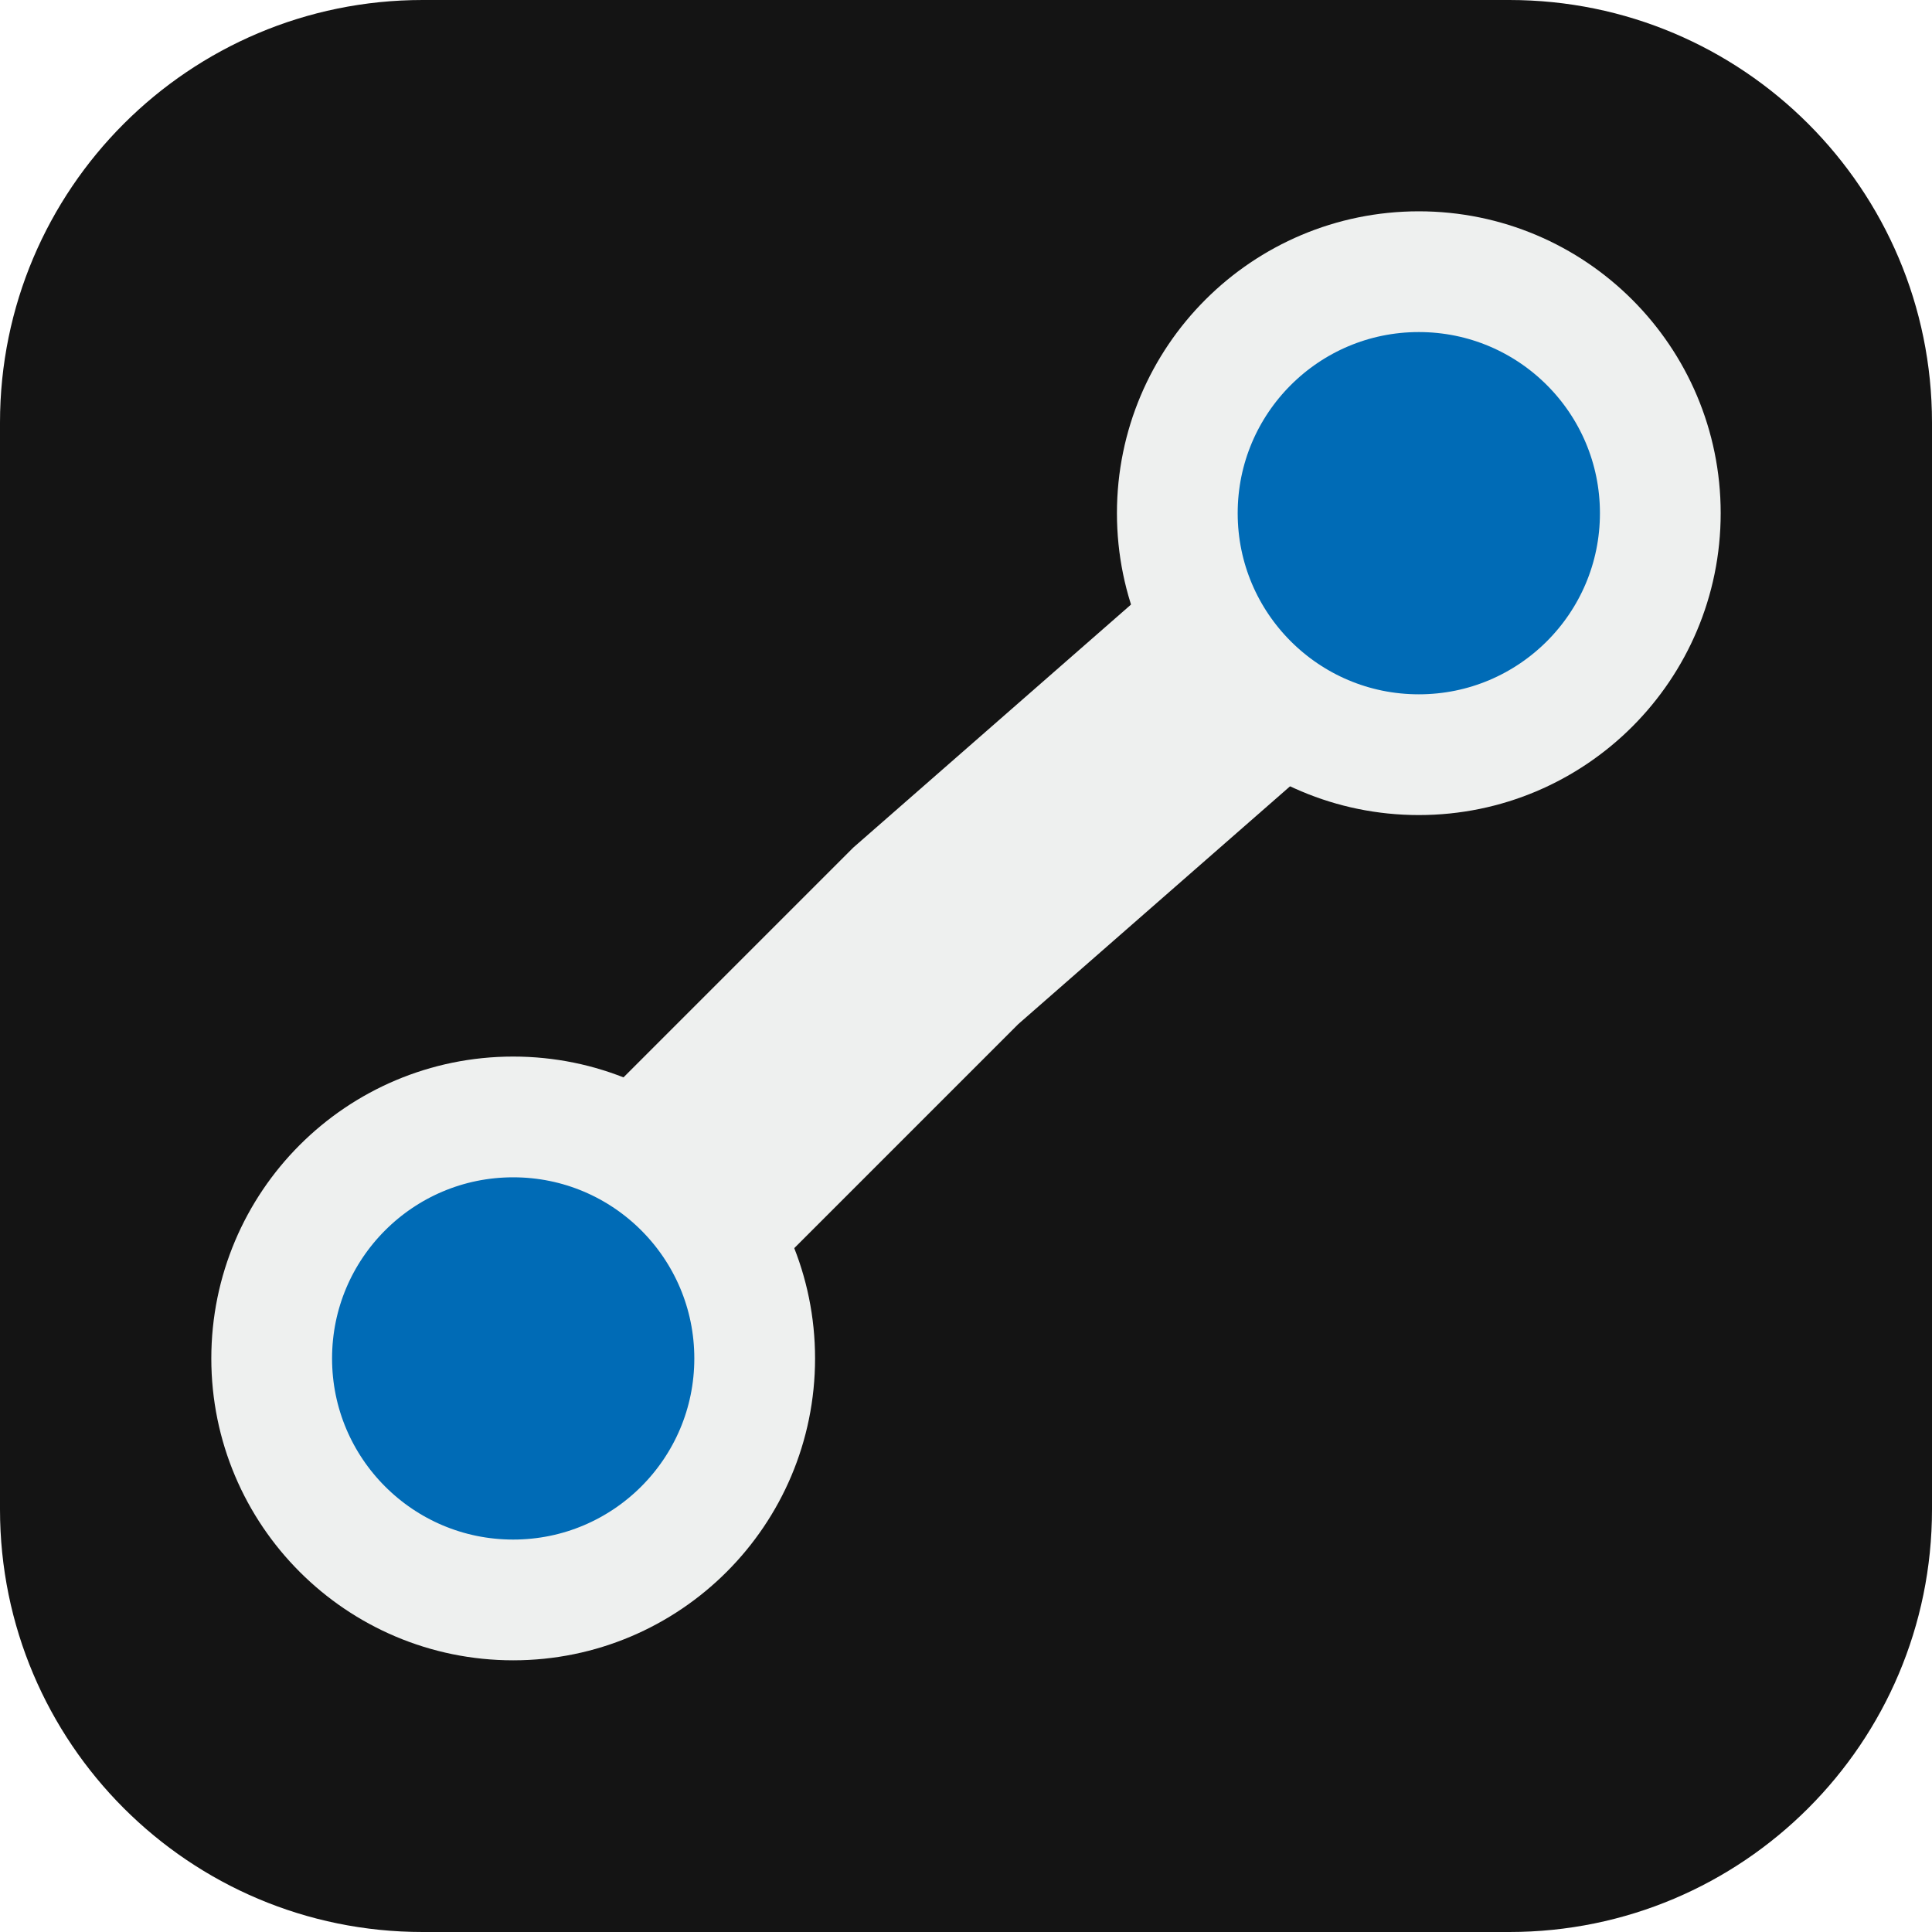
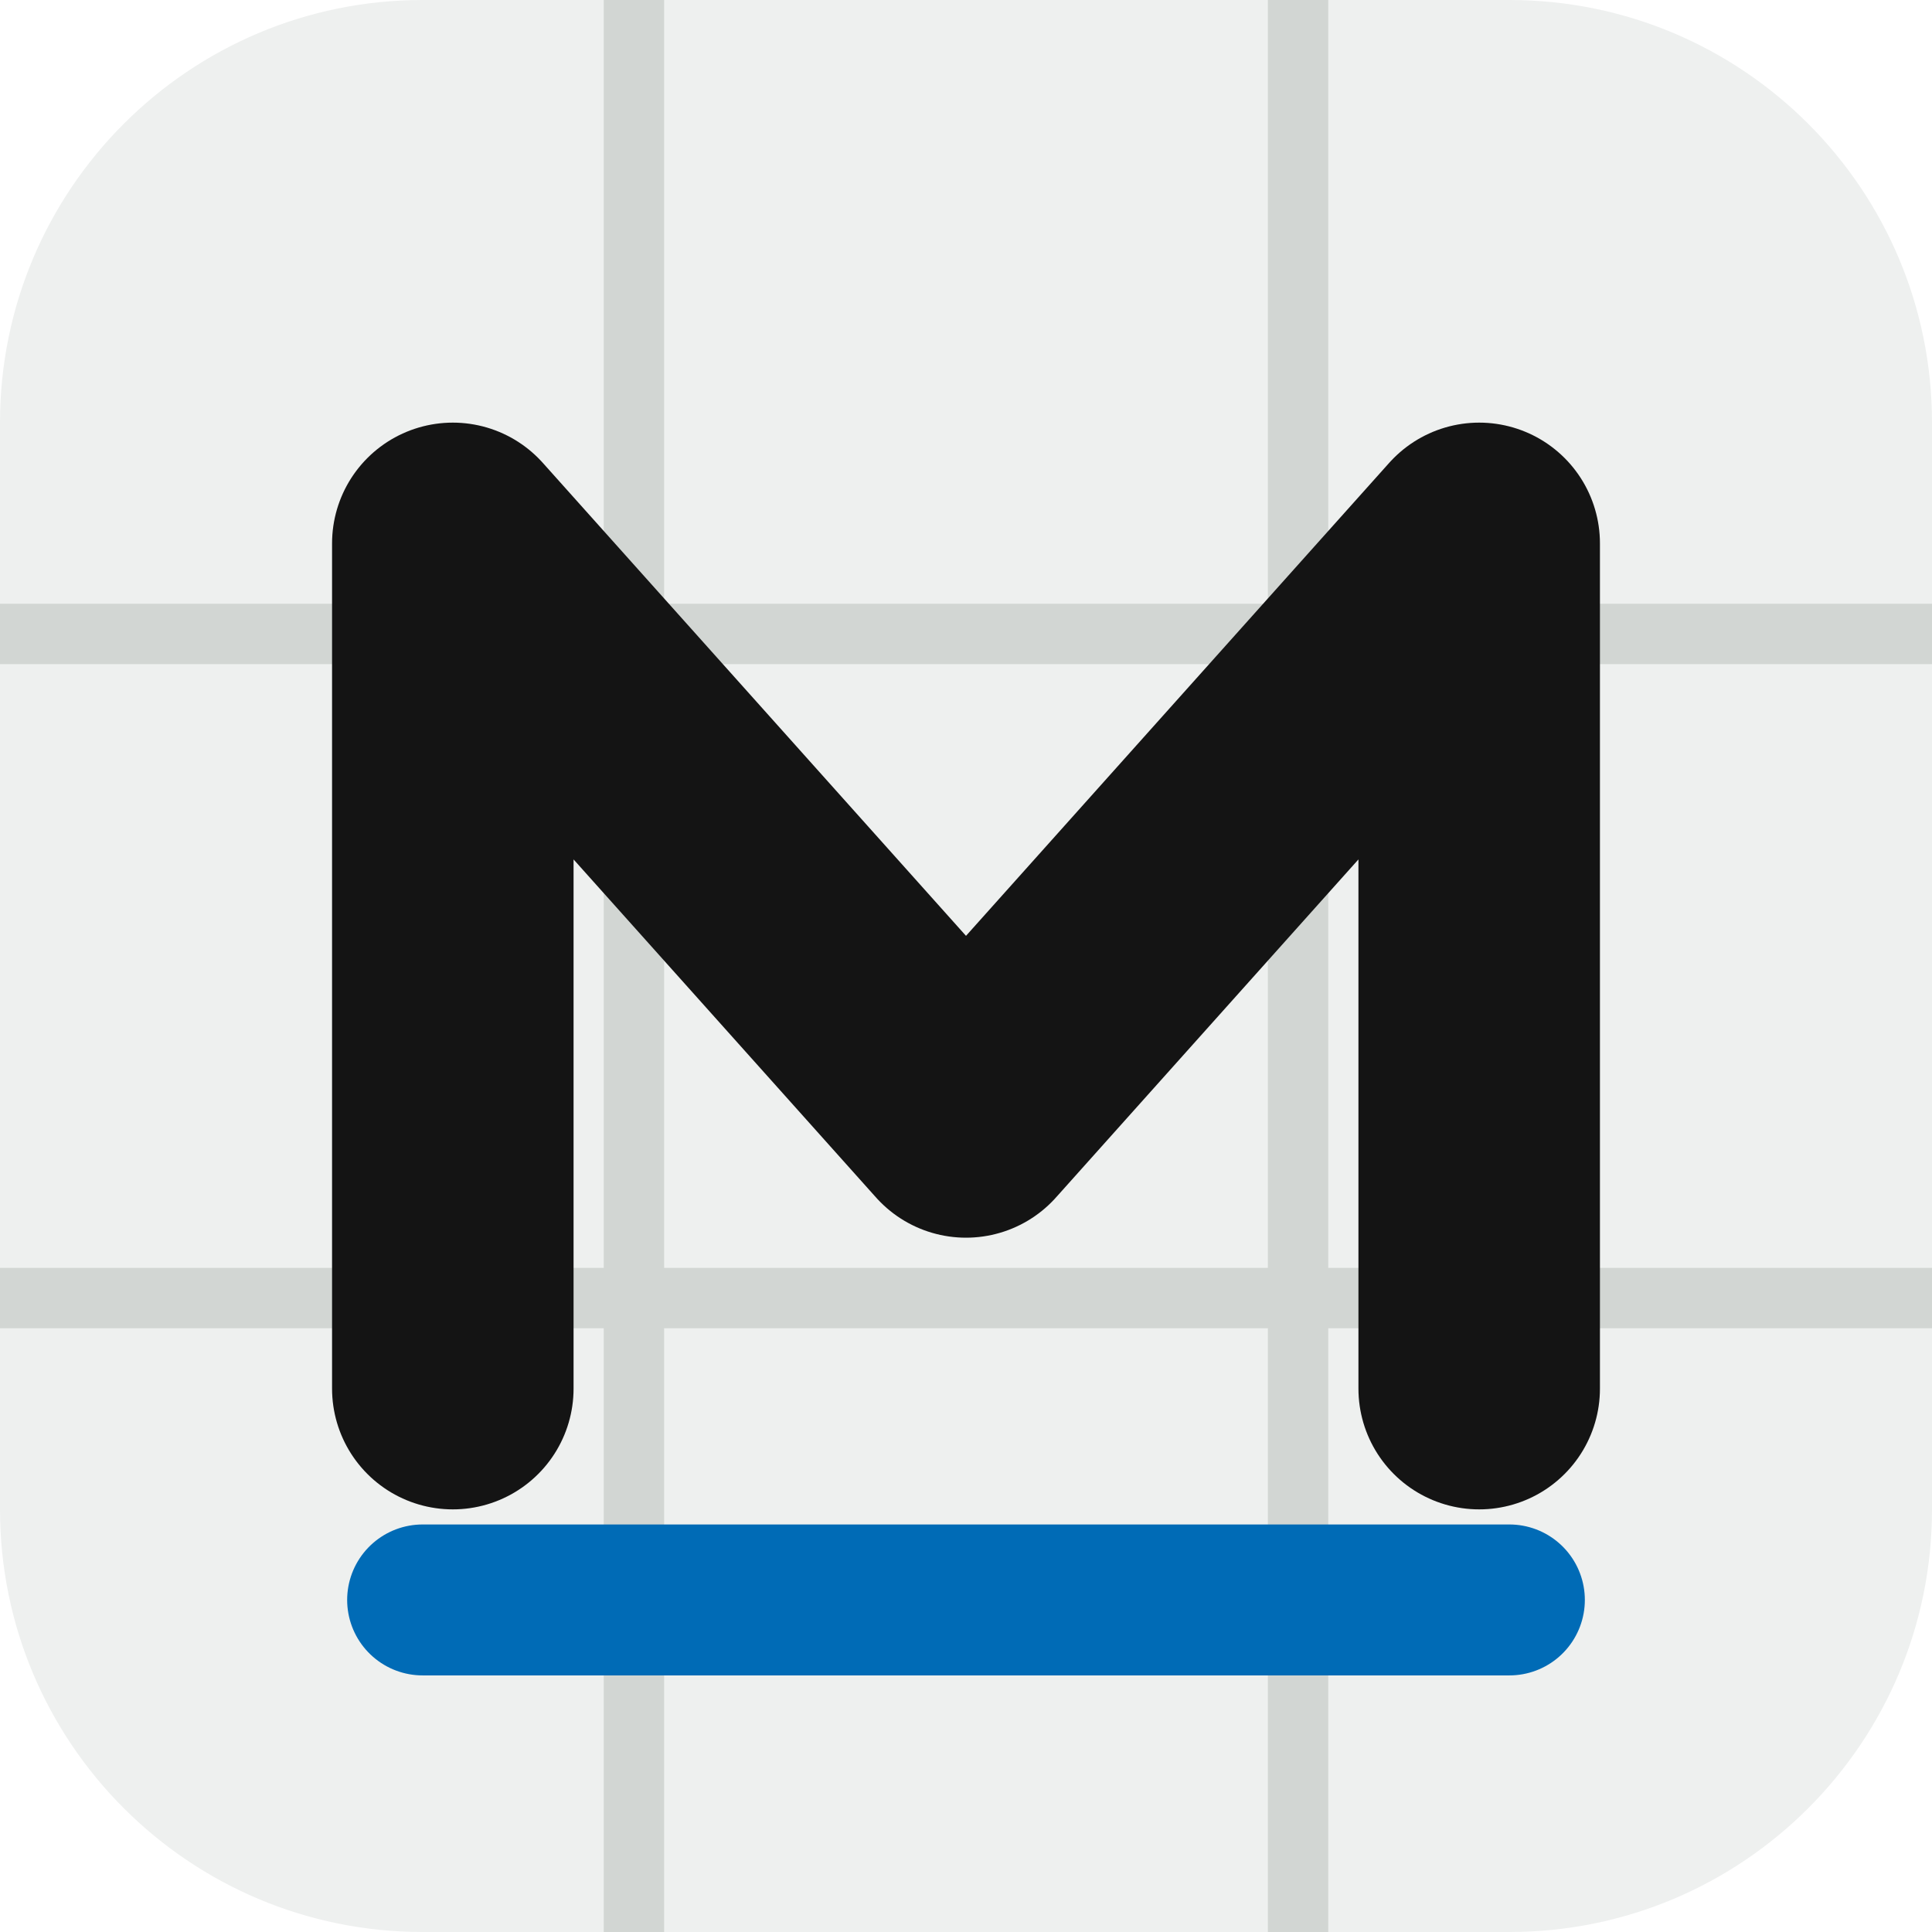
<svg xmlns="http://www.w3.org/2000/svg" viewBox="0 0 64 64">
-   <rect width="64" height="64" rx="14" fill="#141414" />
-   <path d="M17 45 31 31 47 17" fill="none" stroke="#eef0ef" stroke-width="8" stroke-linecap="round" />
-   <circle cx="17" cy="45" r="8" fill="#006bb6" stroke="#eef0ef" stroke-width="4" />
-   <circle cx="47" cy="17" r="8" fill="#006bb6" stroke="#eef0ef" stroke-width="4" />
+   <rect width="64" height="64" rx="14" fill="#eef0ef" />
+   <path d="M0 21h64M0 43h64M21 0v64M43 0v64" stroke="#d2d6d3" stroke-width="2" />
+   <path d="M15 46V18l17 19 17-19v28" fill="none" stroke="#141414" stroke-width="8" stroke-linecap="round" stroke-linejoin="round" />
+   <path d="M14 53h36" stroke="#006bb6" stroke-width="5" stroke-linecap="round" />
</svg>
